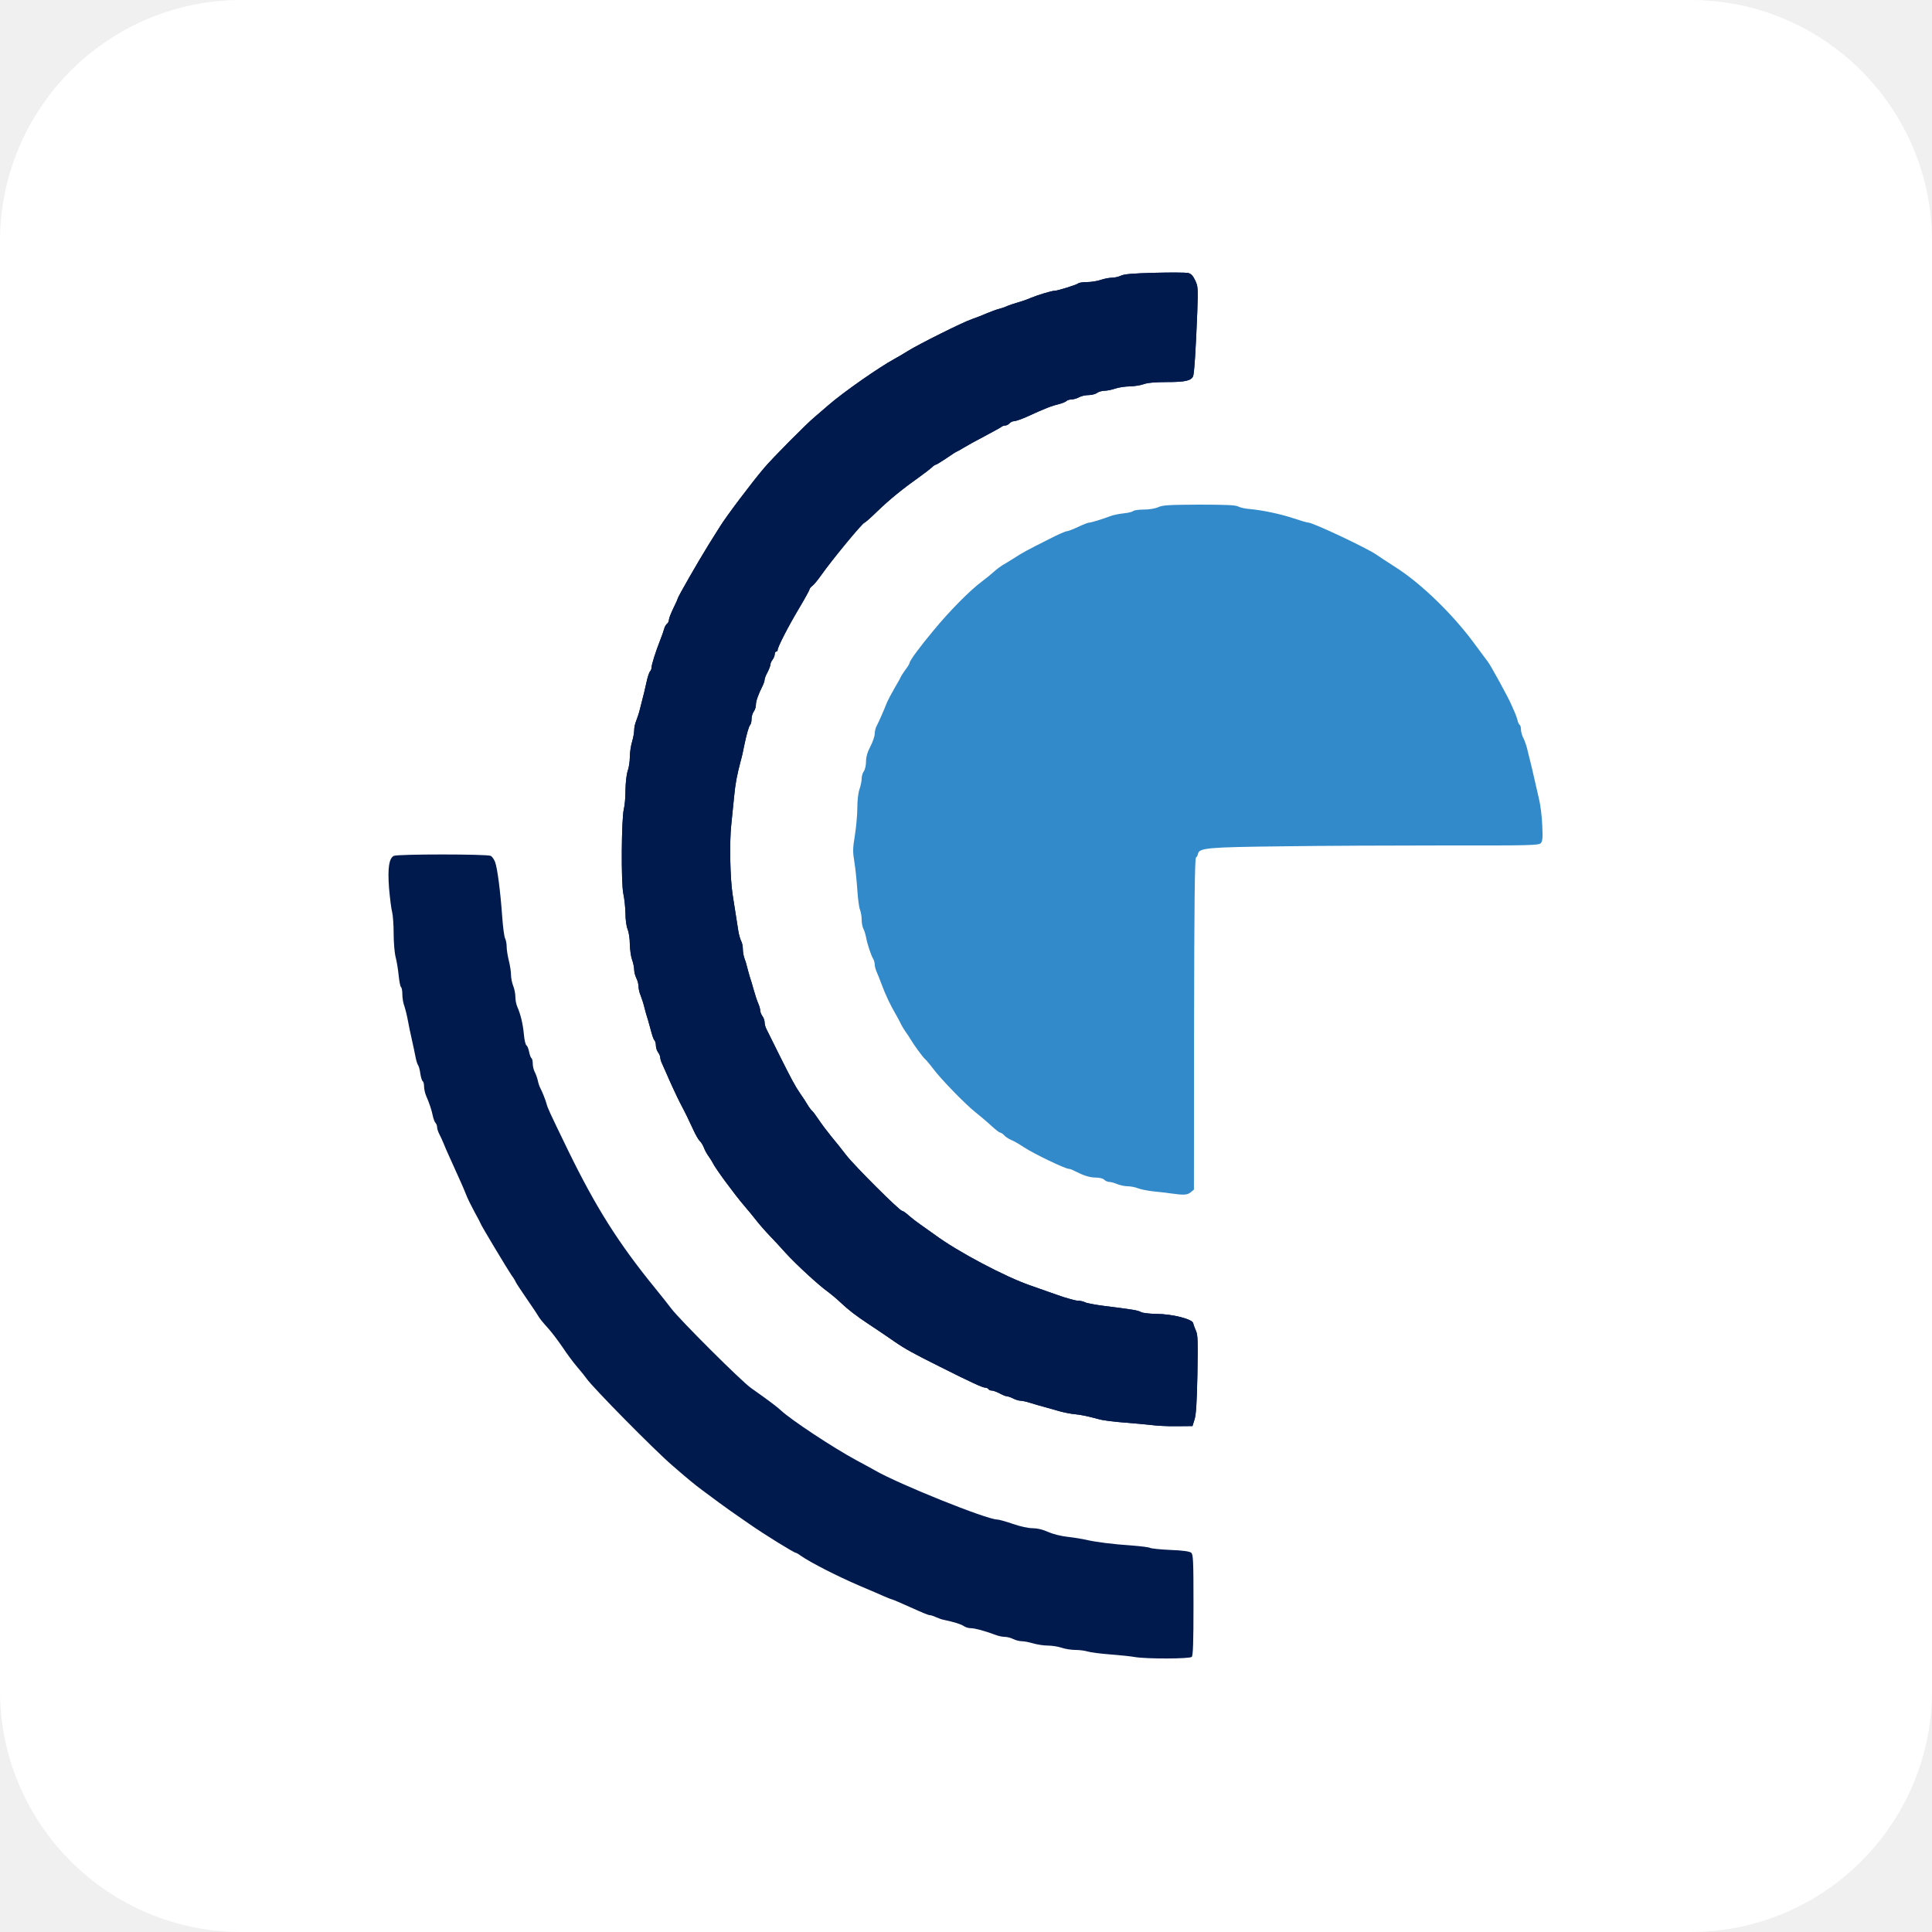
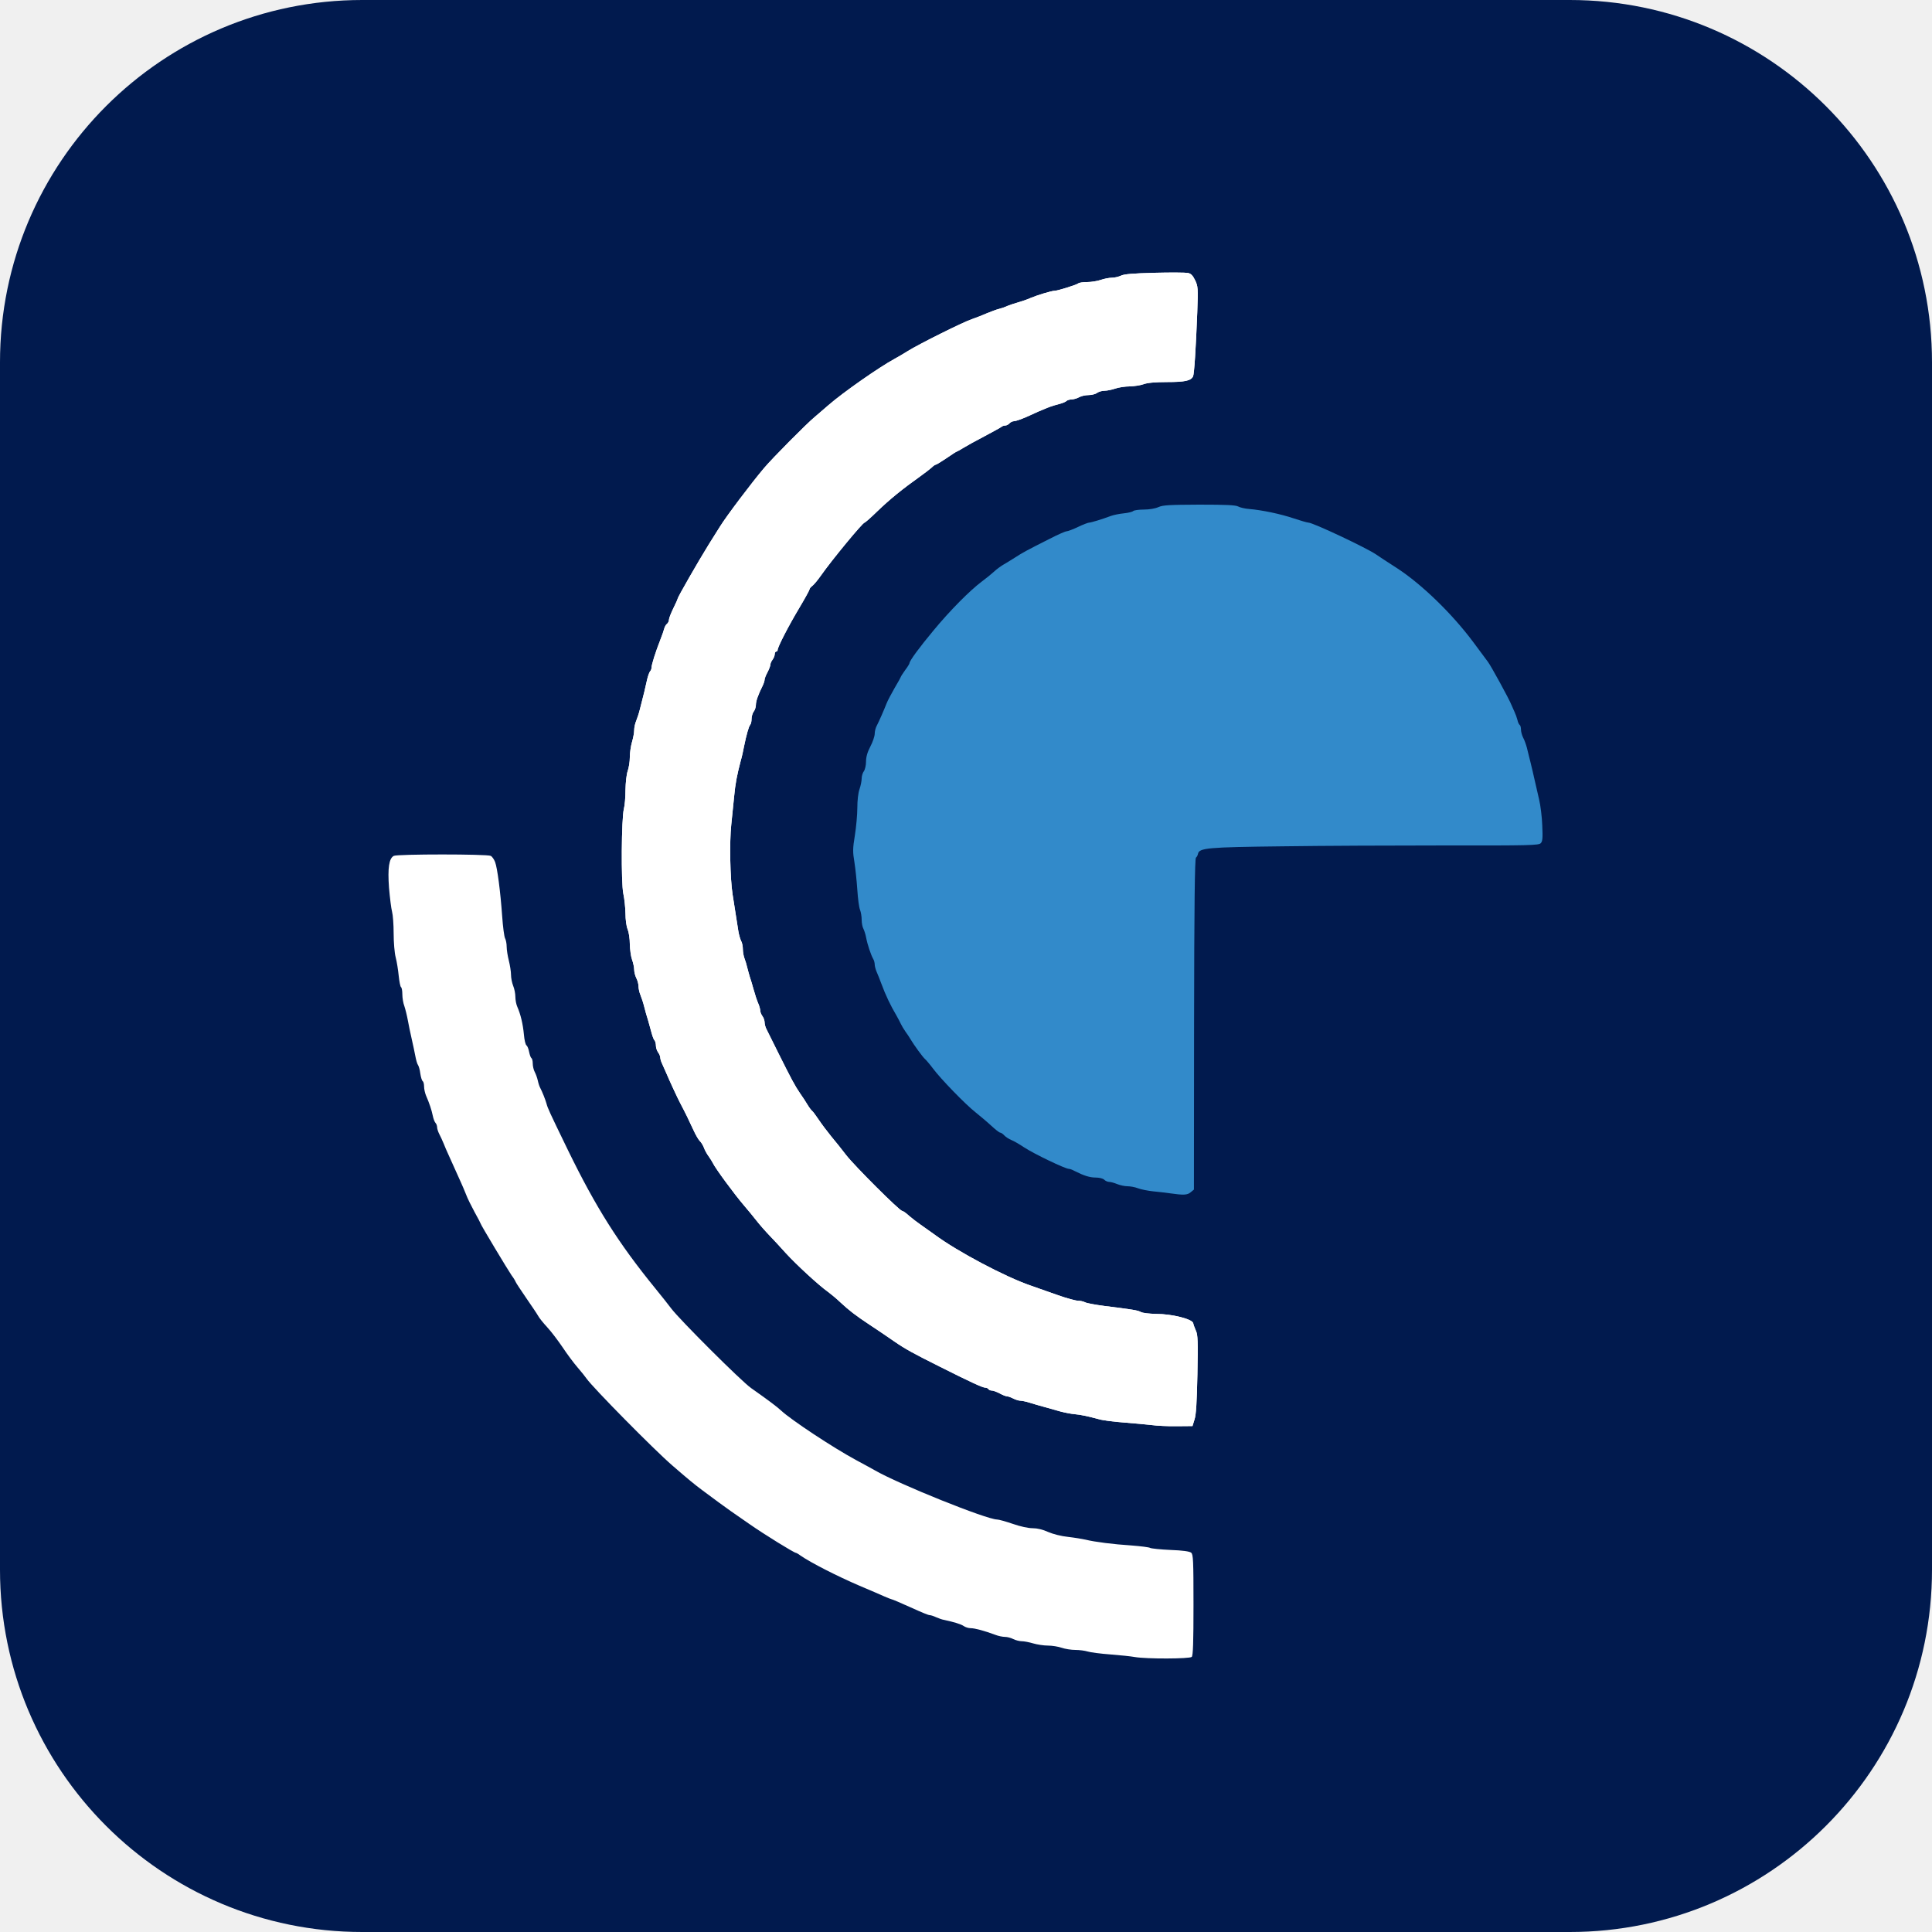
<svg xmlns="http://www.w3.org/2000/svg" version="1.1" width="32" height="32" viewBox="0 0 32 32">
-   <rect x="0" y="0" width="32" height="32" rx="4" ry="4" fill="#ffffff" />
+   <rect x="0" y="0" width="32" height="32" rx="6" ry="6" fill="#011a4e" />
  <g transform="translate(4, 4) scale(0.048)">
-     <path fill="#011a4e" d="M308.25 488.45c-1.35-.25-5.2-.65-8.5-.9-3.3-.25-6.8-.7-7.75-1-.95-.3-2.9-.55-4.3-.55-1.4 0-3.55-.35-4.7-.75-1.15-.4-3.3-.75-4.75-.75-1.4 0-3.7-.35-5.05-.75-1.35-.4-3.1-.75-3.95-.75-.8 0-2.15-.35-2.95-.75-.75-.4-2.05-.75-2.85-.75-.8 0-2.3-.3-3.3-.7-3.75-1.4-7.1-2.3-8.5-2.3-.8 0-1.9-.35-2.45-.75-.95-.65-3.25-1.35-6.7-2.1-.7-.1-1.95-.55-2.85-.95-.85-.4-1.8-.7-2.15-.7-.5 0-2.55-.85-6.75-2.75-3.3-1.5-6.25-2.75-6.5-2.75-.15 0-1.2-.45-2.4-.95-1.15-.5-5-2.2-8.6-3.7-7.7-3.3-16.8-7.95-20.35-10.4-.7-.55-1.45-.95-1.6-.95-.6 0-10.9-6.35-16.05-9.95-3-2.1-5.95-4.15-6.55-4.55-1.4-.95-6.2-4.5-9.75-7.15-2.75-2.05-4.45-3.45-10.35-8.55-6.3-5.45-27.4-26.85-29.55-29.95-.4-.6-1.8-2.35-3.1-3.85-1.3-1.5-3.65-4.65-5.2-7-1.6-2.35-3.95-5.45-5.3-6.9-1.35-1.45-2.7-3.15-3.05-3.8-.35-.65-2.2-3.4-4.1-6.15-1.85-2.7-3.55-5.25-3.7-5.65-.15-.4-.75-1.4-1.4-2.25-1.15-1.65-10.7-17.5-10.7-17.9 0-.1-.9-1.85-2.05-3.9-1.1-2.05-2.5-4.8-3-6.2-.55-1.35-1.3-3.15-1.7-4-.65-1.45-3.15-7-4.5-10-.4-.8-1.05-2.4-1.5-3.5-.45-1.1-1.15-2.6-1.55-3.35-.35-.7-.7-1.75-.7-2.25 0-.5-.25-1.2-.55-1.5-.3-.3-.75-1.45-.95-2.5-.4-1.95-1.15-4.25-2.35-7-.35-.85-.65-2.25-.65-3.05 0-.85-.2-1.65-.45-1.85-.3-.15-.65-1.35-.85-2.65-.15-1.3-.55-2.6-.8-2.95-.25-.3-.65-1.65-.9-3-.25-1.3-.8-3.95-1.25-5.9-.45-1.9-1.05-4.85-1.35-6.5-.3-1.65-.85-3.85-1.2-4.9-.4-1-.7-2.85-.7-4.1 0-1.2-.2-2.3-.45-2.45-.25-.15-.6-1.95-.8-3.9-.2-2-.65-4.9-1.05-6.4-.4-1.5-.7-5.2-.7-8.25 0-3-.25-6.4-.55-7.5-.3-1.1-.75-4.8-1.05-8.25-.5-6.8 0-10.15 1.65-11 1.2-.65 32.25-.65 33.45 0 .5.25 1.15 1.2 1.5 2.1.8 2.1 1.85 10.3 2.45 18.75.25 3.6.7 7.05 1 7.6.3.55.55 1.85.55 2.9 0 1.05.35 3.25.75 4.8.4 1.6.75 3.8.75 4.9 0 1.1.35 2.8.75 3.8.4.95.75 2.65.75 3.75 0 1.1.3 2.7.7 3.55 1.1 2.5 1.9 5.8 2.25 9.5.15 1.85.55 3.55.9 3.75.3.2.7 1.2.9 2.25.2 1 .55 2 .8 2.15.25.15.45 1 .45 1.85 0 .9.3 2.2.7 2.95.4.75.85 2.05 1.05 2.95.2.95.55 2 .8 2.45.7 1.3 1.85 4.2 2.2 5.5.45 1.65.75 2.35 7.5 16.25 9.55 19.55 17.25 31.8 30 47.45 2.2 2.7 4.7 5.85 5.55 7 3 3.95 24.2 25.1 27.55 27.45 6.1 4.3 8.9 6.4 10.4 7.8 3.45 3.2 17.8 12.7 25.75 17 3.15 1.7 6.1 3.3 6.5 3.55 8.2 4.75 38.65 17 42.25 17 .6 0 3.05.7 5.4 1.5 2.55.9 5.35 1.5 6.85 1.5 1.6 0 3.5.45 5.35 1.3 1.75.75 4.5 1.45 6.9 1.7 2.2.25 4.9.7 6 .95 3.25.8 9.6 1.6 15.8 2 3.2.25 6.1.6 6.5.85.35.2 3.55.55 7 .7 4.25.15 6.6.5 7.15.95.7.6.8 2.55.8 18 0 12.85-.15 17.5-.6 17.95-.7.7-15.65.75-19.65.05z" />
-     <path fill="#011a4e" d="M314 408.4c-1.8-.2-5.95-.6-9.25-.85-3.3-.25-7-.7-8.25-1-4.9-1.3-6.85-1.7-9-1.9-1.25-.1-3.5-.55-5-.95-1.5-.45-4-1.15-5.5-1.55-1.5-.4-3.75-1.05-5-1.45-1.25-.4-2.7-.7-3.25-.7-.55 0-1.65-.35-2.45-.75-.75-.4-1.75-.75-2.1-.75-.4 0-1.55-.45-2.55-1-1.05-.55-2.25-1-2.75-1-.45 0-1-.2-1.15-.5-.15-.25-.65-.5-1.1-.5-.9 0-4.65-1.7-15.8-7.3-9.3-4.65-11.9-6.1-15.6-8.65-3.6-2.5-4.6-3.15-8.5-5.75-4.9-3.25-7.1-4.95-10.05-7.7-1.35-1.3-3.3-2.9-4.25-3.6-3.3-2.35-10.95-9.4-14.7-13.5-1.6-1.8-4.1-4.5-5.55-6-1.45-1.5-3.5-3.85-4.55-5.2-1.05-1.35-2.9-3.6-4.15-5.05-3.4-3.95-10.05-13-10.85-14.75-.2-.4-.8-1.4-1.4-2.25-.6-.8-1.4-2.2-1.7-3.1-.35-.9-1-1.9-1.4-2.25-.4-.35-1.45-2.1-2.25-3.9-1.4-3.05-2.65-5.65-4.55-9.25-.95-1.8-3.75-7.85-4.75-10.25-.4-.95-1.05-2.4-1.4-3.15-.4-.8-.7-1.8-.7-2.25 0-.45-.35-1.3-.75-1.8-.4-.55-.75-1.6-.75-2.3 0-.7-.2-1.5-.45-1.8-.3-.25-.7-1.35-1-2.45-.3-1.1-.85-3.1-1.25-4.5-.45-1.35-1.05-3.5-1.35-4.75-.3-1.25-.9-3-1.25-3.9-.4-.9-.7-2.3-.7-3.05 0-.8-.35-2.1-.75-2.85-.4-.8-.75-2.1-.75-2.95 0-.8-.35-2.4-.75-3.5-.4-1.1-.7-3.5-.75-5.3 0-1.85-.35-4.15-.75-5.1-.45-1.05-.75-3.4-.75-5.45-.05-2-.35-5.1-.75-6.9-.8-3.8-.65-25.9.2-29.25.3-1.1.55-4 .55-6.5.05-2.55.35-5.35.75-6.5.4-1.1.75-3.25.75-4.8 0-1.55.35-3.9.75-5.25.4-1.35.75-3.15.75-4.05 0-.9.3-2.35.7-3.25.35-.9.95-2.65 1.25-3.9 1.15-4.4 2.1-8.3 2.55-10.5.3-1.2.75-2.45 1-2.7.3-.3.5-.9.5-1.35 0-.95 1.4-5.4 3-9.45.6-1.5 1.2-3.25 1.35-3.85.15-.6.55-1.4.95-1.7.4-.3.7-.95.7-1.45 0-.5.7-2.25 1.5-3.9.85-1.7 1.5-3.2 1.5-3.35 0-.5 7.1-12.85 10.6-18.5 1.9-3 3.7-5.95 4.05-6.45 2.15-3.5 10.95-15.15 15.15-20.1 2.8-3.35 14.85-15.5 17.5-17.65.8-.7 2.9-2.5 4.7-4.05 5.1-4.45 17.65-13.2 22.75-15.95 1.1-.6 3.15-1.8 4.5-2.65 3.8-2.4 19.15-10.05 22.25-11.1 1.5-.5 3.9-1.45 5.25-2.05 1.4-.6 3.2-1.25 4-1.45.85-.2 2.2-.65 3-1.05.85-.35 2.5-.9 3.75-1.25 1.25-.35 3.15-1 4.25-1.5 2.35-1 7.3-2.5 8.35-2.5 1.05 0 7.55-2.05 8.15-2.55.25-.25 1.6-.45 3.05-.45 1.4 0 3.55-.35 4.7-.75 1.15-.4 2.9-.75 3.85-.75.95 0 2.35-.35 3.1-.7 1.05-.55 4.05-.8 11.55-1 5.6-.15 10.8-.1 11.55.05 1.05.2 1.7.85 2.5 2.5 1 2.1 1.05 2.65.75 11.05-.5 12.85-1.05 21.25-1.45 22.15-.75 1.5-2.8 1.95-9 1.95-4.05 0-6.8.25-8.1.75-1.1.4-3.25.7-4.8.75-1.55 0-3.8.35-4.95.75-1.15.4-2.85.75-3.7.75-.9 0-2.05.35-2.6.75-.5.4-1.85.75-2.95.75-1.1 0-2.55.35-3.25.75-.7.4-1.8.7-2.5.75-.75 0-1.55.25-1.85.55-.3.3-1.3.7-2.2.95-3.05.75-5.2 1.6-11.5 4.5-1.85.8-3.8 1.5-4.35 1.5-.55 0-1.25.35-1.6.75-.35.4-1 .75-1.45.75-.45 0-1.05.2-1.3.45-.3.25-2.95 1.7-5.95 3.3-3 1.55-6.3 3.4-7.35 4.05-1.05.65-2.05 1.2-2.15 1.2-.15 0-1.7 1-3.5 2.25-1.85 1.25-3.5 2.25-3.7 2.25-.25 0-.9.45-1.5 1.05-.6.55-2.45 1.95-4.05 3.1-5.85 4.15-10.4 7.85-14.5 11.8-2.3 2.25-4.35 4.05-4.55 4.05-.65 0-11.3 12.9-15.05 18.25-1.15 1.65-2.55 3.3-3.05 3.65-.5.35-.9.9-.9 1.15 0 .25-1.65 3.25-3.65 6.6-3.65 6.1-7.35 13.3-7.35 14.3 0 .3-.2.55-.5.55-.25 0-.5.4-.5.9 0 .5-.35 1.35-.75 1.9-.4.5-.75 1.3-.75 1.7 0 .4-.45 1.6-1 2.65-.55 1-1 2.15-1 2.55 0 .4-.3 1.35-.7 2.15-1.55 3.1-2.3 5.25-2.3 6.55 0 .75-.35 1.8-.75 2.3-.4.55-.75 1.7-.75 2.55 0 .85-.2 1.75-.45 2-.5.55-1.3 3.35-2.15 7.5-.25 1.4-.75 3.65-1.15 5-1.3 4.95-1.85 7.85-2.25 12.15-.25 2.4-.7 6.85-1 9.85-.65 6.05-.4 18.5.45 24 .55 3.5 1.35 8.55 2 12.75.2 1.25.65 2.75.95 3.35.35.6.6 1.85.6 2.85 0 .95.25 2.35.55 3.15.3.75.75 2.2.95 3.15.25.95.65 2.45.9 3.25.3.85.9 2.85 1.35 4.5.45 1.65 1.15 3.75 1.55 4.65.4.9.7 2.05.7 2.5 0 .5.35 1.35.75 1.9.4.5.75 1.5.75 2.1 0 .65.3 1.8.7 2.5.35.75 2.2 4.45 4.1 8.25 4.4 8.8 5.6 11.1 7.45 13.8.85 1.2 2 2.95 2.55 3.9.6 1 1.3 1.9 1.55 2.1.25.15 1.3 1.55 2.3 3.05 1 1.5 2.95 4.1 4.3 5.75 1.4 1.65 3.75 4.6 5.2 6.5 2.9 3.75 18.45 19.25 19.3 19.25.3 0 1.4.75 2.4 1.7 1.05.9 2.8 2.25 3.9 3 1.1.75 3.35 2.35 5 3.55 7.75 5.75 24.25 14.5 33 17.5 2.2.8 6.45 2.3 9.5 3.35 3 1.05 6.1 1.9 6.9 1.9.8 0 1.9.25 2.45.55.55.3 3.55.85 6.6 1.25 10 1.25 11.55 1.5 12.65 2.1.6.35 2.95.6 5.25.65 5.55 0 12.55 1.8 12.8 3.2.1.55.55 1.75.95 2.65.65 1.35.7 3.7.5 15-.2 9.6-.45 14-1 15.6l-.7 2.25-5.45.05c-3 .05-6.9-.15-8.7-.4z" />
-     <path fill="#011a4e" d="M314 408.4c-1.8-.2-5.95-.6-9.25-.85-3.3-.25-7-.7-8.25-1-4.9-1.3-6.85-1.7-9-1.9-1.25-.1-3.5-.55-5-.95-1.5-.45-4-1.15-5.5-1.55-1.5-.4-3.75-1.05-5-1.45-1.25-.4-2.7-.7-3.25-.7-.55 0-1.65-.35-2.45-.75-.75-.4-1.75-.75-2.1-.75-.4 0-1.55-.45-2.55-1-1.05-.55-2.25-1-2.75-1-.45 0-1-.2-1.15-.5-.15-.25-.65-.5-1.1-.5-.9 0-4.65-1.7-15.8-7.3-9.3-4.65-11.9-6.1-15.6-8.65-3.6-2.5-4.6-3.15-8.5-5.75-4.9-3.25-7.1-4.95-10.05-7.7-1.35-1.3-3.3-2.9-4.25-3.6-3.3-2.35-10.95-9.4-14.7-13.5-1.6-1.8-4.1-4.5-5.55-6-1.45-1.5-3.5-3.85-4.55-5.2-1.05-1.35-2.9-3.6-4.15-5.05-3.4-3.95-10.05-13-10.85-14.75-.2-.4-.8-1.4-1.4-2.25-.6-.8-1.4-2.2-1.7-3.1-.35-.9-1-1.9-1.4-2.25-.4-.35-1.45-2.1-2.25-3.9-1.4-3.05-2.65-5.65-4.55-9.25-.95-1.8-3.75-7.85-4.75-10.25-.4-.95-1.05-2.4-1.4-3.15-.4-.8-.7-1.8-.7-2.25 0-.45-.35-1.3-.75-1.8-.4-.55-.75-1.6-.75-2.3 0-.7-.2-1.5-.45-1.8-.3-.25-.7-1.35-1-2.45-.3-1.1-.85-3.1-1.25-4.5-.45-1.35-1.05-3.5-1.35-4.75-.3-1.25-.9-3-1.25-3.9-.4-.9-.7-2.3-.7-3.05 0-.8-.35-2.1-.75-2.85-.4-.8-.75-2.1-.75-2.95 0-.8-.35-2.4-.75-3.5-.4-1.1-.7-3.5-.75-5.3 0-1.85-.35-4.15-.75-5.1-.45-1.05-.75-3.4-.75-5.45-.05-2-.35-5.1-.75-6.9-.8-3.8-.65-25.9.2-29.25.3-1.1.55-4 .55-6.5.05-2.55.35-5.35.75-6.5.4-1.1.75-3.25.75-4.8 0-1.55.35-3.9.75-5.25.4-1.35.75-3.15.75-4.05 0-.9.3-2.35.7-3.25.35-.9.95-2.65 1.25-3.9 1.15-4.4 2.1-8.3 2.55-10.5.3-1.2.75-2.45 1-2.7.3-.3.5-.9.5-1.35 0-.95 1.4-5.4 3-9.45.6-1.5 1.2-3.25 1.35-3.85.15-.6.55-1.4.95-1.7.4-.3.7-.95.7-1.45 0-.5.7-2.25 1.5-3.9.85-1.7 1.5-3.2 1.5-3.35 0-.5 7.1-12.85 10.6-18.5 1.9-3 3.7-5.95 4.05-6.45 2.15-3.5 10.95-15.15 15.15-20.1 2.8-3.35 14.85-15.5 17.5-17.65.8-.7 2.9-2.5 4.7-4.05 5.1-4.45 17.65-13.2 22.75-15.95 1.1-.6 3.15-1.8 4.5-2.65 3.8-2.4 19.15-10.05 22.25-11.1 1.5-.5 3.9-1.45 5.25-2.05 1.4-.6 3.2-1.25 4-1.45.85-.2 2.2-.65 3-1.05.85-.35 2.5-.9 3.75-1.25 1.25-.35 3.15-1 4.25-1.5 2.35-1 7.3-2.5 8.35-2.5 1.05 0 7.55-2.05 8.15-2.55.25-.25 1.6-.45 3.05-.45 1.4 0 3.55-.35 4.7-.75 1.15-.4 2.9-.75 3.85-.75.95 0 2.35-.35 3.1-.7 1.05-.55 4.05-.8 11.55-1 5.6-.15 10.8-.1 11.55.05 1.05.2 1.7.85 2.5 2.5 1 2.1 1.05 2.65.75 11.05-.5 12.85-1.05 21.25-1.45 22.15-.75 1.5-2.8 1.95-9 1.95-4.05 0-6.8.25-8.1.75-1.1.4-3.25.7-4.8.75-1.55 0-3.8.35-4.95.75-1.15.4-2.85.75-3.7.75-.9 0-2.05.35-2.6.75-.5.4-1.85.75-2.95.75-1.1 0-2.55.35-3.25.75-.7.4-1.8.7-2.5.75-.75 0-1.55.25-1.85.55-.3.3-1.3.7-2.2.95-3.05.75-5.2 1.6-11.5 4.5-1.85.8-3.8 1.5-4.35 1.5-.55 0-1.25.35-1.6.75-.35.4-1 .75-1.45.75-.45 0-1.05.2-1.3.45-.3.25-2.95 1.7-5.95 3.3-3 1.55-6.3 3.4-7.35 4.05-1.05.65-2.05 1.2-2.15 1.2-.15 0-1.7 1-3.5 2.25-1.85 1.25-3.5 2.25-3.7 2.25-.25 0-.9.45-1.5 1.05-.6.55-2.45 1.95-4.05 3.1-5.85 4.15-10.4 7.85-14.5 11.8-2.3 2.25-4.35 4.05-4.55 4.05-.65 0-11.3 12.9-15.05 18.25-1.15 1.65-2.55 3.3-3.05 3.65-.5.35-.9.9-.9 1.15 0 .25-1.65 3.25-3.65 6.6-3.65 6.1-7.35 13.3-7.35 14.3 0 .3-.2.55-.5.55-.25 0-.5.4-.5.9 0 .5-.35 1.35-.75 1.9-.4.5-.75 1.3-.75 1.7 0 .4-.45 1.6-1 2.65-.55 1-1 2.15-1 2.55 0 .4-.3 1.35-.7 2.15-1.55 3.1-2.3 5.25-2.3 6.55 0 .75-.35 1.8-.75 2.3-.4.55-.75 1.7-.75 2.55 0 .85-.2 1.75-.45 2-.5.55-1.3 3.35-2.15 7.5-.25 1.4-.75 3.65-1.15 5-1.3 4.95-1.85 7.85-2.25 12.15-.25 2.4-.7 6.85-1 9.85-.65 6.05-.4 18.5.45 24 .55 3.5 1.35 8.55 2 12.75.2 1.25.65 2.75.95 3.35.35.6.6 1.85.6 2.85 0 .95.25 2.35.55 3.15.3.75.75 2.2.95 3.15.25.95.65 2.45.9 3.25.3.85.9 2.85 1.35 4.5.45 1.65 1.15 3.75 1.55 4.65.4.9.7 2.05.7 2.5 0 .5.35 1.35.75 1.9.4.5.75 1.5.75 2.1 0 .65.3 1.8.7 2.5.35.75 2.2 4.45 4.1 8.25 4.4 8.8 5.6 11.1 7.45 13.8.85 1.2 2 2.95 2.55 3.9.6 1 1.3 1.9 1.55 2.1.25.15 1.3 1.55 2.3 3.05 1 1.5 2.95 4.1 4.3 5.75 1.4 1.65 3.75 4.6 5.2 6.5 2.9 3.75 18.45 19.25 19.3 19.25.3 0 1.4.75 2.4 1.7 1.05.9 2.8 2.25 3.9 3 1.1.75 3.35 2.35 5 3.55 7.75 5.75 24.25 14.5 33 17.5 2.2.8 6.45 2.3 9.5 3.35 3 1.05 6.1 1.9 6.9 1.9.8 0 1.9.25 2.45.55.55.3 3.55.85 6.6 1.25 10 1.25 11.55 1.5 12.65 2.1.6.35 2.95.6 5.25.65 5.55 0 12.55 1.8 12.8 3.2.1.55.55 1.75.95 2.65.65 1.35.7 3.7.5 15-.2 9.6-.45 14-1 15.6l-.7 2.25-5.45.05c-3 .05-6.9-.15-8.7-.4z" />
+     <path fill="#ffffff" d="M308.25 488.45c-1.35-.25-5.2-.65-8.5-.9-3.3-.25-6.8-.7-7.75-1-.95-.3-2.9-.55-4.3-.55-1.4 0-3.55-.35-4.7-.75-1.15-.4-3.3-.75-4.75-.75-1.4 0-3.7-.35-5.05-.75-1.35-.4-3.1-.75-3.95-.75-.8 0-2.15-.35-2.95-.75-.75-.4-2.05-.75-2.85-.75-.8 0-2.3-.3-3.3-.7-3.75-1.4-7.1-2.3-8.5-2.3-.8 0-1.9-.35-2.45-.75-.95-.65-3.25-1.35-6.7-2.1-.7-.1-1.95-.55-2.85-.95-.85-.4-1.8-.7-2.15-.7-.5 0-2.55-.85-6.75-2.75-3.3-1.5-6.25-2.75-6.5-2.75-.15 0-1.2-.45-2.4-.95-1.15-.5-5-2.2-8.6-3.7-7.7-3.3-16.8-7.95-20.35-10.4-.7-.55-1.45-.95-1.6-.95-.6 0-10.9-6.35-16.05-9.95-3-2.1-5.95-4.15-6.55-4.55-1.4-.95-6.2-4.5-9.75-7.15-2.75-2.05-4.45-3.45-10.35-8.55-6.3-5.45-27.4-26.85-29.55-29.95-.4-.6-1.8-2.35-3.1-3.85-1.3-1.5-3.65-4.65-5.2-7-1.6-2.35-3.95-5.45-5.3-6.9-1.35-1.45-2.7-3.15-3.05-3.8-.35-.65-2.2-3.4-4.1-6.15-1.85-2.7-3.55-5.25-3.7-5.65-.15-.4-.75-1.4-1.4-2.25-1.15-1.65-10.7-17.5-10.7-17.9 0-.1-.9-1.85-2.05-3.9-1.1-2.05-2.5-4.8-3-6.2-.55-1.35-1.3-3.15-1.7-4-.65-1.45-3.15-7-4.5-10-.4-.8-1.05-2.4-1.5-3.5-.45-1.1-1.15-2.6-1.55-3.35-.35-.7-.7-1.75-.7-2.25 0-.5-.25-1.2-.55-1.5-.3-.3-.75-1.45-.95-2.5-.4-1.95-1.15-4.25-2.35-7-.35-.85-.65-2.25-.65-3.05 0-.85-.2-1.65-.45-1.85-.3-.15-.65-1.35-.85-2.65-.15-1.3-.55-2.6-.8-2.95-.25-.3-.65-1.65-.9-3-.25-1.3-.8-3.95-1.25-5.9-.45-1.9-1.05-4.85-1.35-6.5-.3-1.65-.85-3.85-1.2-4.9-.4-1-.7-2.85-.7-4.1 0-1.2-.2-2.3-.45-2.45-.25-.15-.6-1.95-.8-3.9-.2-2-.65-4.9-1.05-6.4-.4-1.5-.7-5.2-.7-8.25 0-3-.25-6.4-.55-7.5-.3-1.1-.75-4.8-1.05-8.25-.5-6.8 0-10.15 1.65-11 1.2-.65 32.25-.65 33.45 0 .5.25 1.15 1.2 1.5 2.1.8 2.1 1.85 10.3 2.45 18.75.25 3.6.7 7.05 1 7.6.3.55.55 1.85.55 2.9 0 1.05.35 3.25.75 4.8.4 1.6.75 3.8.75 4.9 0 1.1.35 2.8.75 3.8.4.95.75 2.65.75 3.75 0 1.1.3 2.7.7 3.55 1.1 2.5 1.9 5.8 2.25 9.5.15 1.85.55 3.55.9 3.75.3.2.7 1.2.9 2.25.2 1 .55 2 .8 2.15.25.15.45 1 .45 1.85 0 .9.3 2.2.7 2.95.4.75.85 2.05 1.05 2.95.2.95.55 2 .8 2.45.7 1.3 1.85 4.2 2.2 5.5.45 1.65.75 2.35 7.5 16.25 9.55 19.55 17.25 31.8 30 47.45 2.2 2.7 4.7 5.85 5.55 7 3 3.95 24.2 25.1 27.55 27.45 6.1 4.3 8.9 6.4 10.4 7.8 3.45 3.2 17.8 12.7 25.75 17 3.15 1.7 6.1 3.3 6.5 3.55 8.2 4.75 38.65 17 42.25 17 .6 0 3.05.7 5.4 1.5 2.55.9 5.35 1.5 6.85 1.5 1.6 0 3.5.45 5.35 1.3 1.75.75 4.5 1.45 6.9 1.7 2.2.25 4.9.7 6 .95 3.25.8 9.6 1.6 15.8 2 3.2.25 6.1.6 6.5.85.35.2 3.55.55 7 .7 4.25.15 6.6.5 7.15.95.7.6.8 2.55.8 18 0 12.85-.15 17.5-.6 17.95-.7.7-15.65.75-19.65.05z" />
+     <path fill="#ffffff" d="M314 408.4c-1.8-.2-5.95-.6-9.25-.85-3.3-.25-7-.7-8.25-1-4.9-1.3-6.85-1.7-9-1.9-1.25-.1-3.5-.55-5-.95-1.5-.45-4-1.15-5.5-1.55-1.5-.4-3.75-1.05-5-1.45-1.25-.4-2.7-.7-3.25-.7-.55 0-1.65-.35-2.45-.75-.75-.4-1.75-.75-2.1-.75-.4 0-1.55-.45-2.55-1-1.05-.55-2.25-1-2.75-1-.45 0-1-.2-1.15-.5-.15-.25-.65-.5-1.1-.5-.9 0-4.65-1.7-15.8-7.3-9.3-4.65-11.9-6.1-15.6-8.65-3.6-2.5-4.6-3.15-8.5-5.75-4.9-3.25-7.1-4.95-10.05-7.7-1.35-1.3-3.3-2.9-4.25-3.6-3.3-2.35-10.95-9.4-14.7-13.5-1.6-1.8-4.1-4.5-5.55-6-1.45-1.5-3.5-3.85-4.55-5.2-1.05-1.35-2.9-3.6-4.15-5.05-3.4-3.95-10.05-13-10.85-14.75-.2-.4-.8-1.4-1.4-2.25-.6-.8-1.4-2.2-1.7-3.1-.35-.9-1-1.9-1.4-2.25-.4-.35-1.45-2.1-2.25-3.9-1.4-3.05-2.65-5.65-4.55-9.25-.95-1.8-3.75-7.85-4.75-10.25-.4-.95-1.05-2.4-1.4-3.15-.4-.8-.7-1.8-.7-2.25 0-.45-.35-1.3-.75-1.8-.4-.55-.75-1.6-.75-2.3 0-.7-.2-1.5-.45-1.8-.3-.25-.7-1.35-1-2.45-.3-1.1-.85-3.1-1.25-4.5-.45-1.35-1.05-3.5-1.35-4.75-.3-1.25-.9-3-1.25-3.9-.4-.9-.7-2.3-.7-3.05 0-.8-.35-2.1-.75-2.85-.4-.8-.75-2.1-.75-2.95 0-.8-.35-2.4-.75-3.5-.4-1.1-.7-3.5-.75-5.3 0-1.85-.35-4.15-.75-5.1-.45-1.05-.75-3.4-.75-5.45-.05-2-.35-5.1-.75-6.9-.8-3.8-.65-25.9.2-29.25.3-1.1.55-4 .55-6.5.05-2.55.35-5.35.75-6.5.4-1.1.75-3.25.75-4.8 0-1.55.35-3.9.75-5.25.4-1.35.75-3.15.75-4.05 0-.9.3-2.35.7-3.25.35-.9.95-2.65 1.25-3.9 1.15-4.4 2.1-8.3 2.55-10.5.3-1.2.75-2.45 1-2.7.3-.3.5-.9.5-1.35 0-.95 1.4-5.4 3-9.45.6-1.5 1.2-3.25 1.35-3.85.15-.6.55-1.4.95-1.7.4-.3.7-.95.7-1.45 0-.5.7-2.25 1.5-3.9.85-1.7 1.5-3.2 1.5-3.35 0-.5 7.1-12.85 10.6-18.5 1.9-3 3.7-5.95 4.05-6.45 2.15-3.5 10.95-15.15 15.15-20.1 2.8-3.35 14.85-15.5 17.5-17.65.8-.7 2.9-2.5 4.7-4.05 5.1-4.45 17.65-13.2 22.75-15.95 1.1-.6 3.15-1.8 4.5-2.65 3.8-2.4 19.15-10.05 22.25-11.1 1.5-.5 3.9-1.45 5.25-2.05 1.4-.6 3.2-1.25 4-1.45.85-.2 2.2-.65 3-1.05.85-.35 2.5-.9 3.75-1.25 1.25-.35 3.15-1 4.25-1.5 2.35-1 7.3-2.5 8.35-2.5 1.05 0 7.55-2.05 8.15-2.55.25-.25 1.6-.45 3.05-.45 1.4 0 3.55-.35 4.7-.75 1.15-.4 2.9-.75 3.85-.75.95 0 2.35-.35 3.1-.7 1.05-.55 4.05-.8 11.55-1 5.6-.15 10.8-.1 11.55.05 1.05.2 1.7.85 2.5 2.5 1 2.1 1.05 2.65.75 11.05-.5 12.85-1.05 21.25-1.45 22.15-.75 1.5-2.8 1.95-9 1.95-4.05 0-6.8.25-8.1.75-1.1.4-3.25.7-4.8.75-1.55 0-3.8.35-4.95.75-1.15.4-2.85.75-3.7.75-.9 0-2.05.35-2.6.75-.5.4-1.85.75-2.95.75-1.1 0-2.55.35-3.25.75-.7.4-1.8.7-2.5.75-.75 0-1.55.25-1.85.55-.3.3-1.3.7-2.2.95-3.05.75-5.2 1.6-11.5 4.5-1.85.8-3.8 1.5-4.35 1.5-.55 0-1.25.35-1.6.75-.35.4-1 .75-1.45.75-.45 0-1.05.2-1.3.45-.3.25-2.95 1.7-5.95 3.3-3 1.55-6.3 3.4-7.35 4.05-1.05.65-2.05 1.2-2.15 1.2-.15 0-1.7 1-3.5 2.25-1.85 1.25-3.5 2.25-3.7 2.25-.25 0-.9.45-1.5 1.05-.6.55-2.45 1.95-4.05 3.1-5.85 4.15-10.4 7.85-14.5 11.8-2.3 2.25-4.35 4.05-4.55 4.05-.65 0-11.3 12.9-15.05 18.25-1.15 1.65-2.55 3.3-3.05 3.65-.5.35-.9.9-.9 1.15 0 .25-1.65 3.25-3.65 6.6-3.65 6.1-7.35 13.3-7.35 14.3 0 .3-.2.55-.5.55-.25 0-.5.4-.5.9 0 .5-.35 1.35-.75 1.9-.4.5-.75 1.3-.75 1.7 0 .4-.45 1.6-1 2.65-.55 1-1 2.15-1 2.55 0 .4-.3 1.35-.7 2.15-1.55 3.1-2.3 5.25-2.3 6.55 0 .75-.35 1.8-.75 2.3-.4.55-.75 1.7-.75 2.55 0 .85-.2 1.75-.45 2-.5.55-1.3 3.35-2.15 7.5-.25 1.4-.75 3.65-1.15 5-1.3 4.95-1.85 7.85-2.25 12.15-.25 2.4-.7 6.85-1 9.85-.65 6.05-.4 18.5.45 24 .55 3.5 1.35 8.55 2 12.75.2 1.25.65 2.75.95 3.35.35.6.6 1.85.6 2.85 0 .95.25 2.35.55 3.15.3.75.75 2.2.95 3.15.25.95.65 2.45.9 3.25.3.85.9 2.85 1.35 4.5.45 1.65 1.15 3.75 1.55 4.65.4.9.7 2.05.7 2.5 0 .5.35 1.35.75 1.9.4.5.75 1.5.75 2.1 0 .65.3 1.8.7 2.5.35.75 2.2 4.45 4.1 8.25 4.4 8.8 5.6 11.1 7.45 13.8.85 1.2 2 2.95 2.55 3.9.6 1 1.3 1.9 1.55 2.1.25.15 1.3 1.55 2.3 3.05 1 1.5 2.95 4.1 4.3 5.75 1.4 1.65 3.75 4.6 5.2 6.5 2.9 3.75 18.45 19.25 19.3 19.25.3 0 1.4.75 2.4 1.7 1.05.9 2.8 2.25 3.9 3 1.1.75 3.35 2.35 5 3.55 7.75 5.75 24.25 14.5 33 17.5 2.2.8 6.45 2.3 9.5 3.35 3 1.05 6.1 1.9 6.9 1.9.8 0 1.9.25 2.45.55.55.3 3.55.85 6.6 1.25 10 1.25 11.55 1.5 12.65 2.1.6.35 2.95.6 5.25.65 5.55 0 12.55 1.8 12.8 3.2.1.55.55 1.75.95 2.65.65 1.35.7 3.7.5 15-.2 9.6-.45 14-1 15.6l-.7 2.25-5.45.05c-3 .05-6.9-.15-8.7-.4z" />
+     <path fill="#ffffff" d="M314 408.4c-1.8-.2-5.95-.6-9.25-.85-3.3-.25-7-.7-8.25-1-4.9-1.3-6.85-1.7-9-1.9-1.25-.1-3.5-.55-5-.95-1.5-.45-4-1.15-5.5-1.55-1.5-.4-3.75-1.05-5-1.45-1.25-.4-2.7-.7-3.25-.7-.55 0-1.65-.35-2.45-.75-.75-.4-1.75-.75-2.1-.75-.4 0-1.55-.45-2.55-1-1.05-.55-2.25-1-2.75-1-.45 0-1-.2-1.15-.5-.15-.25-.65-.5-1.1-.5-.9 0-4.65-1.7-15.8-7.3-9.3-4.65-11.9-6.1-15.6-8.65-3.6-2.5-4.6-3.15-8.5-5.75-4.9-3.25-7.1-4.95-10.05-7.7-1.35-1.3-3.3-2.9-4.25-3.6-3.3-2.35-10.95-9.4-14.7-13.5-1.6-1.8-4.1-4.5-5.55-6-1.45-1.5-3.5-3.85-4.55-5.2-1.05-1.35-2.9-3.6-4.15-5.05-3.4-3.95-10.05-13-10.85-14.75-.2-.4-.8-1.4-1.4-2.25-.6-.8-1.4-2.2-1.7-3.1-.35-.9-1-1.9-1.4-2.25-.4-.35-1.45-2.1-2.25-3.9-1.4-3.05-2.65-5.65-4.55-9.25-.95-1.8-3.75-7.85-4.75-10.25-.4-.95-1.05-2.4-1.4-3.15-.4-.8-.7-1.8-.7-2.25 0-.45-.35-1.3-.75-1.8-.4-.55-.75-1.6-.75-2.3 0-.7-.2-1.5-.45-1.8-.3-.25-.7-1.35-1-2.45-.3-1.1-.85-3.1-1.25-4.5-.45-1.35-1.05-3.5-1.35-4.75-.3-1.25-.9-3-1.25-3.9-.4-.9-.7-2.3-.7-3.05 0-.8-.35-2.1-.75-2.85-.4-.8-.75-2.1-.75-2.95 0-.8-.35-2.4-.75-3.5-.4-1.1-.7-3.5-.75-5.3 0-1.85-.35-4.15-.75-5.1-.45-1.05-.75-3.4-.75-5.45-.05-2-.35-5.1-.75-6.9-.8-3.8-.65-25.9.2-29.25.3-1.1.55-4 .55-6.5.05-2.55.35-5.35.75-6.5.4-1.1.75-3.25.75-4.8 0-1.55.35-3.9.75-5.25.4-1.35.75-3.15.75-4.05 0-.9.3-2.35.7-3.25.35-.9.95-2.65 1.25-3.9 1.15-4.4 2.1-8.3 2.55-10.5.3-1.2.75-2.45 1-2.7.3-.3.5-.9.5-1.35 0-.95 1.4-5.4 3-9.45.6-1.5 1.2-3.25 1.35-3.85.15-.6.55-1.4.95-1.7.4-.3.7-.95.7-1.45 0-.5.7-2.25 1.5-3.9.85-1.7 1.5-3.2 1.5-3.35 0-.5 7.1-12.85 10.6-18.5 1.9-3 3.7-5.95 4.05-6.45 2.15-3.5 10.95-15.15 15.15-20.1 2.8-3.35 14.85-15.5 17.5-17.65.8-.7 2.9-2.5 4.7-4.05 5.1-4.45 17.65-13.2 22.75-15.95 1.1-.6 3.15-1.8 4.5-2.65 3.8-2.4 19.15-10.05 22.25-11.1 1.5-.5 3.9-1.45 5.25-2.05 1.4-.6 3.2-1.25 4-1.45.85-.2 2.2-.65 3-1.05.85-.35 2.5-.9 3.75-1.25 1.25-.35 3.15-1 4.25-1.5 2.35-1 7.3-2.5 8.35-2.5 1.05 0 7.55-2.05 8.15-2.55.25-.25 1.6-.45 3.05-.45 1.4 0 3.55-.35 4.7-.75 1.15-.4 2.9-.75 3.85-.75.95 0 2.35-.35 3.1-.7 1.05-.55 4.05-.8 11.55-1 5.6-.15 10.8-.1 11.55.05 1.05.2 1.7.85 2.5 2.5 1 2.1 1.05 2.65.75 11.05-.5 12.85-1.05 21.25-1.45 22.15-.75 1.5-2.8 1.95-9 1.95-4.05 0-6.8.25-8.1.75-1.1.4-3.25.7-4.8.75-1.55 0-3.8.35-4.95.75-1.15.4-2.85.75-3.7.75-.9 0-2.05.35-2.6.75-.5.4-1.85.75-2.95.75-1.1 0-2.55.35-3.25.75-.7.4-1.8.7-2.5.75-.75 0-1.55.25-1.85.55-.3.3-1.3.7-2.2.95-3.05.75-5.2 1.6-11.5 4.5-1.85.8-3.8 1.5-4.35 1.5-.55 0-1.25.35-1.6.75-.35.4-1 .75-1.45.75-.45 0-1.05.2-1.3.45-.3.25-2.95 1.7-5.95 3.3-3 1.55-6.3 3.4-7.35 4.05-1.05.65-2.05 1.2-2.15 1.2-.15 0-1.7 1-3.5 2.25-1.85 1.25-3.5 2.25-3.7 2.25-.25 0-.9.45-1.5 1.05-.6.55-2.45 1.95-4.05 3.1-5.85 4.15-10.4 7.85-14.5 11.8-2.3 2.25-4.35 4.05-4.55 4.05-.65 0-11.3 12.9-15.05 18.25-1.15 1.65-2.55 3.3-3.05 3.65-.5.35-.9.9-.9 1.15 0 .25-1.65 3.25-3.65 6.6-3.65 6.1-7.35 13.3-7.35 14.3 0 .3-.2.55-.5.55-.25 0-.5.4-.5.9 0 .5-.35 1.35-.75 1.9-.4.5-.75 1.3-.75 1.7 0 .4-.45 1.6-1 2.65-.55 1-1 2.15-1 2.55 0 .4-.3 1.35-.7 2.15-1.55 3.1-2.3 5.25-2.3 6.55 0 .75-.35 1.8-.75 2.3-.4.55-.75 1.7-.75 2.55 0 .85-.2 1.75-.45 2-.5.55-1.3 3.35-2.15 7.5-.25 1.4-.75 3.65-1.15 5-1.3 4.95-1.85 7.85-2.25 12.15-.25 2.4-.7 6.85-1 9.85-.65 6.05-.4 18.5.45 24 .55 3.5 1.35 8.55 2 12.75.2 1.25.65 2.75.95 3.35.35.6.6 1.85.6 2.85 0 .95.25 2.35.55 3.15.3.75.75 2.2.95 3.15.25.95.65 2.45.9 3.25.3.85.9 2.85 1.35 4.5.45 1.65 1.15 3.75 1.55 4.65.4.9.7 2.05.7 2.5 0 .5.35 1.35.75 1.9.4.5.75 1.5.75 2.1 0 .65.3 1.8.7 2.5.35.75 2.2 4.45 4.1 8.25 4.4 8.8 5.6 11.1 7.45 13.8.85 1.2 2 2.95 2.55 3.9.6 1 1.3 1.9 1.55 2.1.25.15 1.3 1.55 2.3 3.05 1 1.5 2.95 4.1 4.3 5.75 1.4 1.65 3.75 4.6 5.2 6.5 2.9 3.75 18.45 19.25 19.3 19.25.3 0 1.4.75 2.4 1.7 1.05.9 2.8 2.25 3.9 3 1.1.75 3.35 2.35 5 3.55 7.75 5.75 24.25 14.5 33 17.5 2.2.8 6.45 2.3 9.5 3.35 3 1.05 6.1 1.9 6.9 1.9.8 0 1.9.25 2.45.55.55.3 3.55.85 6.6 1.25 10 1.25 11.55 1.5 12.65 2.1.6.35 2.95.6 5.25.65 5.55 0 12.55 1.8 12.8 3.2.1.55.55 1.75.95 2.65.65 1.35.7 3.7.5 15-.2 9.6-.45 14-1 15.6l-.7 2.25-5.45.05c-3 .05-6.9-.15-8.7-.4z" />
    <path fill="#328aca" d="M320.5 328.45c-1.5-.2-4.2-.55-6-.7-1.8-.2-4.1-.65-5.15-1.05-1-.4-2.65-.7-3.65-.7-.95 0-2.55-.35-3.55-.75-.95-.4-2.2-.75-2.75-.75-.55 0-1.3-.35-1.7-.75-.45-.45-1.7-.75-2.95-.75-2.05 0-4.1-.65-7.35-2.3-.7-.4-1.55-.7-1.9-.7-1.25 0-12.1-5.2-15.5-7.45-1.5-1-3.45-2.15-4.35-2.5-.85-.35-1.95-1.05-2.45-1.6-.45-.5-1.1-.95-1.4-.95-.3 0-1.7-1.1-3.1-2.4-1.4-1.3-3.85-3.35-5.4-4.6-3.4-2.65-12.1-11.6-14.75-15.2-1.05-1.4-2.3-2.85-2.75-3.25-.75-.65-3.75-4.75-5.05-6.95-.25-.5-1-1.55-1.6-2.4-.6-.85-1.35-2.1-1.65-2.75-.3-.65-1-2-1.55-2.95-1.95-3.3-3.65-6.8-5.2-11-.45-1.25-1.15-3-1.55-3.9-.4-.9-.7-2.1-.7-2.6 0-.55-.2-1.4-.5-1.9-.8-1.35-2.05-5.15-2.45-7.35-.2-1.1-.65-2.5-.95-3.1-.35-.6-.6-2-.6-3.1 0-1.1-.25-2.6-.55-3.4-.35-.75-.75-3.85-.95-6.9-.2-3-.65-7.35-1-9.55-.6-3.55-.6-4.7.15-9.25.45-2.85.85-7.15.85-9.5 0-2.55.3-5.2.75-6.45.4-1.15.75-2.85.75-3.7 0-.85.35-2 .75-2.5.4-.55.75-2.05.75-3.3 0-1.6.45-3.25 1.5-5.25.85-1.6 1.5-3.6 1.5-4.4 0-.8.3-2.05.7-2.75.85-1.65 2.45-5.3 3.35-7.6.35-.95 1.65-3.4 2.8-5.4 1.2-2 2.15-3.75 2.15-3.85 0-.15.7-1.2 1.5-2.35.85-1.1 1.5-2.2 1.5-2.4 0-.8 3.5-5.55 8.3-11.3 5.6-6.8 12.65-13.9 16.7-16.9 1.55-1.15 3.45-2.7 4.25-3.45.85-.8 2.3-1.85 3.25-2.4.95-.55 2.75-1.65 4-2.45 2.45-1.6 4-2.45 11.85-6.4 2.8-1.45 5.45-2.6 5.85-2.6.45 0 2.25-.7 3.95-1.5 1.75-.85 3.5-1.5 3.85-1.5.6 0 4.3-1.1 7.5-2.3.95-.35 2.95-.75 4.45-.9 1.5-.15 2.95-.5 3.25-.8.25-.25 1.9-.5 3.65-.5 1.9 0 3.95-.35 5.05-.85 1.55-.7 3.8-.8 14.1-.85 9.35 0 12.55.15 13.45.65.65.35 2.35.75 3.75.85 4.3.35 10.85 1.7 15.4 3.25 2.4.8 4.65 1.45 5.05 1.45 1.55 0 19.8 8.6 23.3 10.95.7.5 3.95 2.65 7.25 4.75 8.6 5.6 19.05 15.75 26.35 25.55 2.45 3.3 4.7 6.35 5.05 6.8.95 1.2 7.45 13.05 8.15 14.95.2.4.65 1.45 1 2.25.4.85.85 2.1 1.05 2.9.15.75.5 1.5.75 1.65.25.15.45.85.45 1.6 0 .75.35 2 .75 2.8.45.8 1 2.4 1.3 3.5.25 1.15.85 3.4 1.25 5.05.4 1.65 1.05 4.35 1.4 6 .4 1.65 1.1 4.7 1.55 6.75.5 2.05 1 6.15 1.1 9.05.2 4.4.1 5.45-.55 6.1-.75.7-4 .8-32.7.75-17.5 0-42.85.1-56.35.3-25.95.3-28.8.55-29.2 2.6-.1.5-.4 1.1-.7 1.3-.4.25-.6 16.3-.65 57.45l-.05 57.1-1.15.95c-1.15.95-2.45 1-7 .35z" />
  </g>
</svg>
